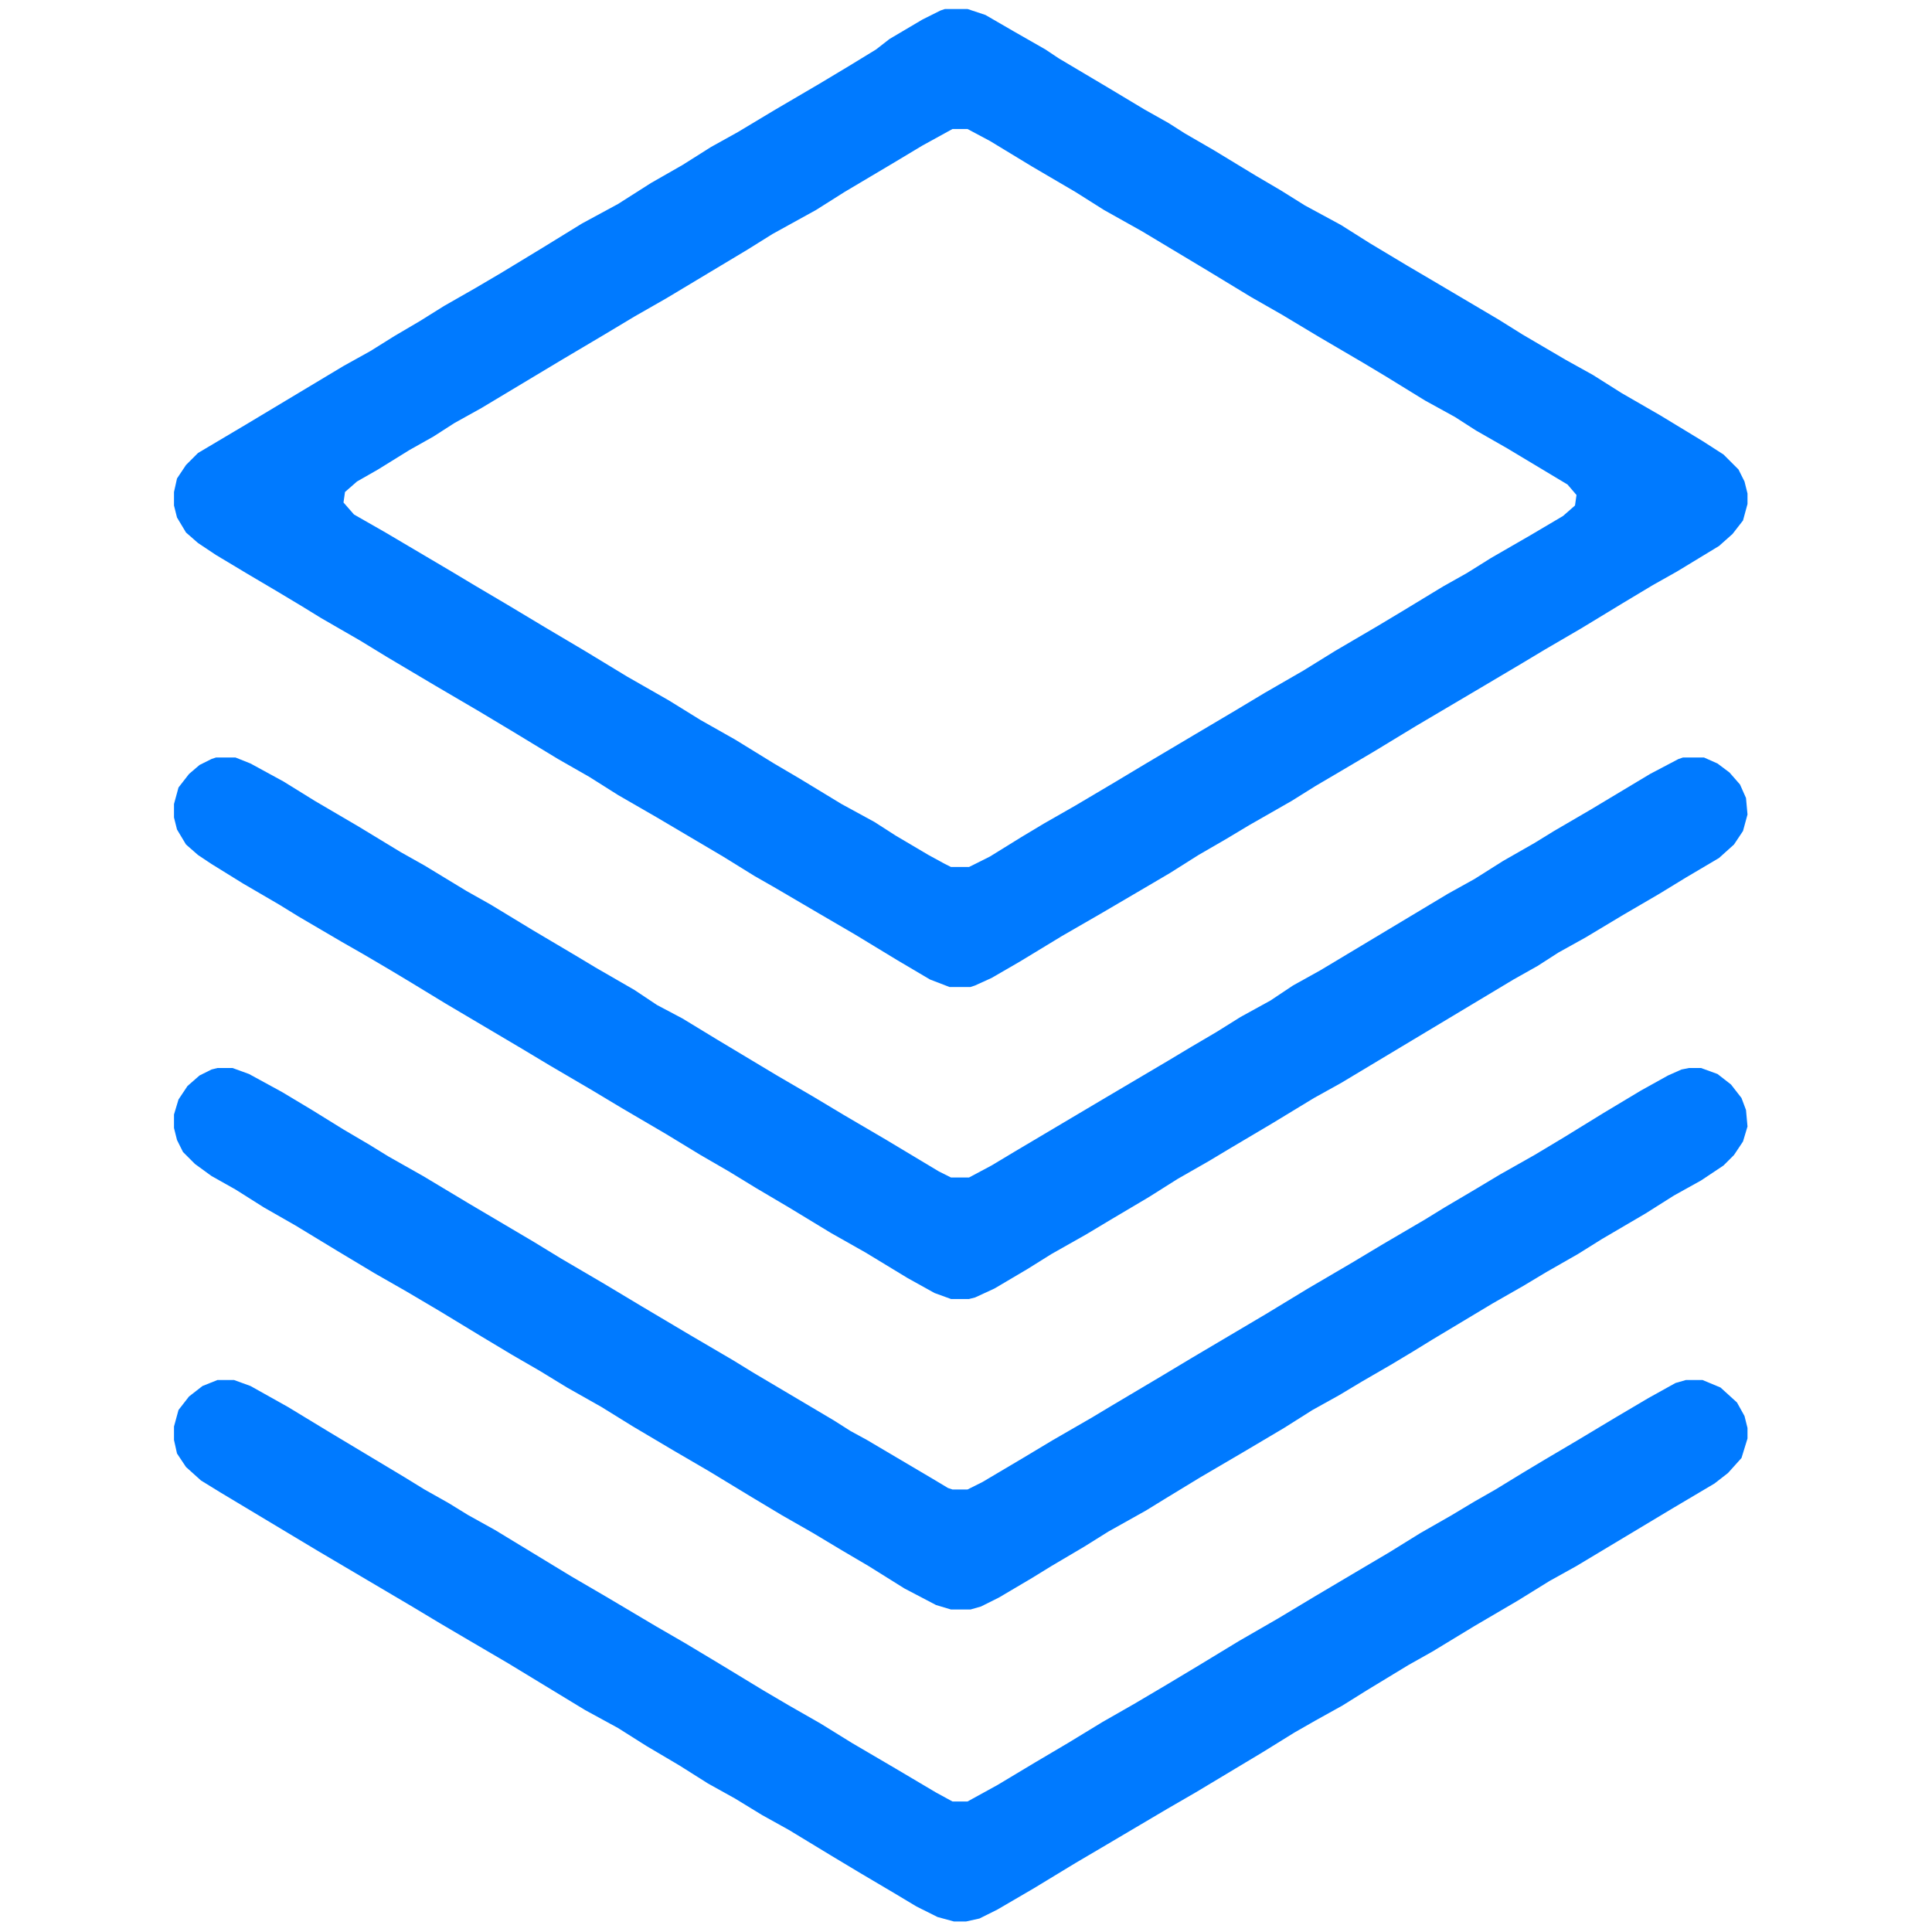
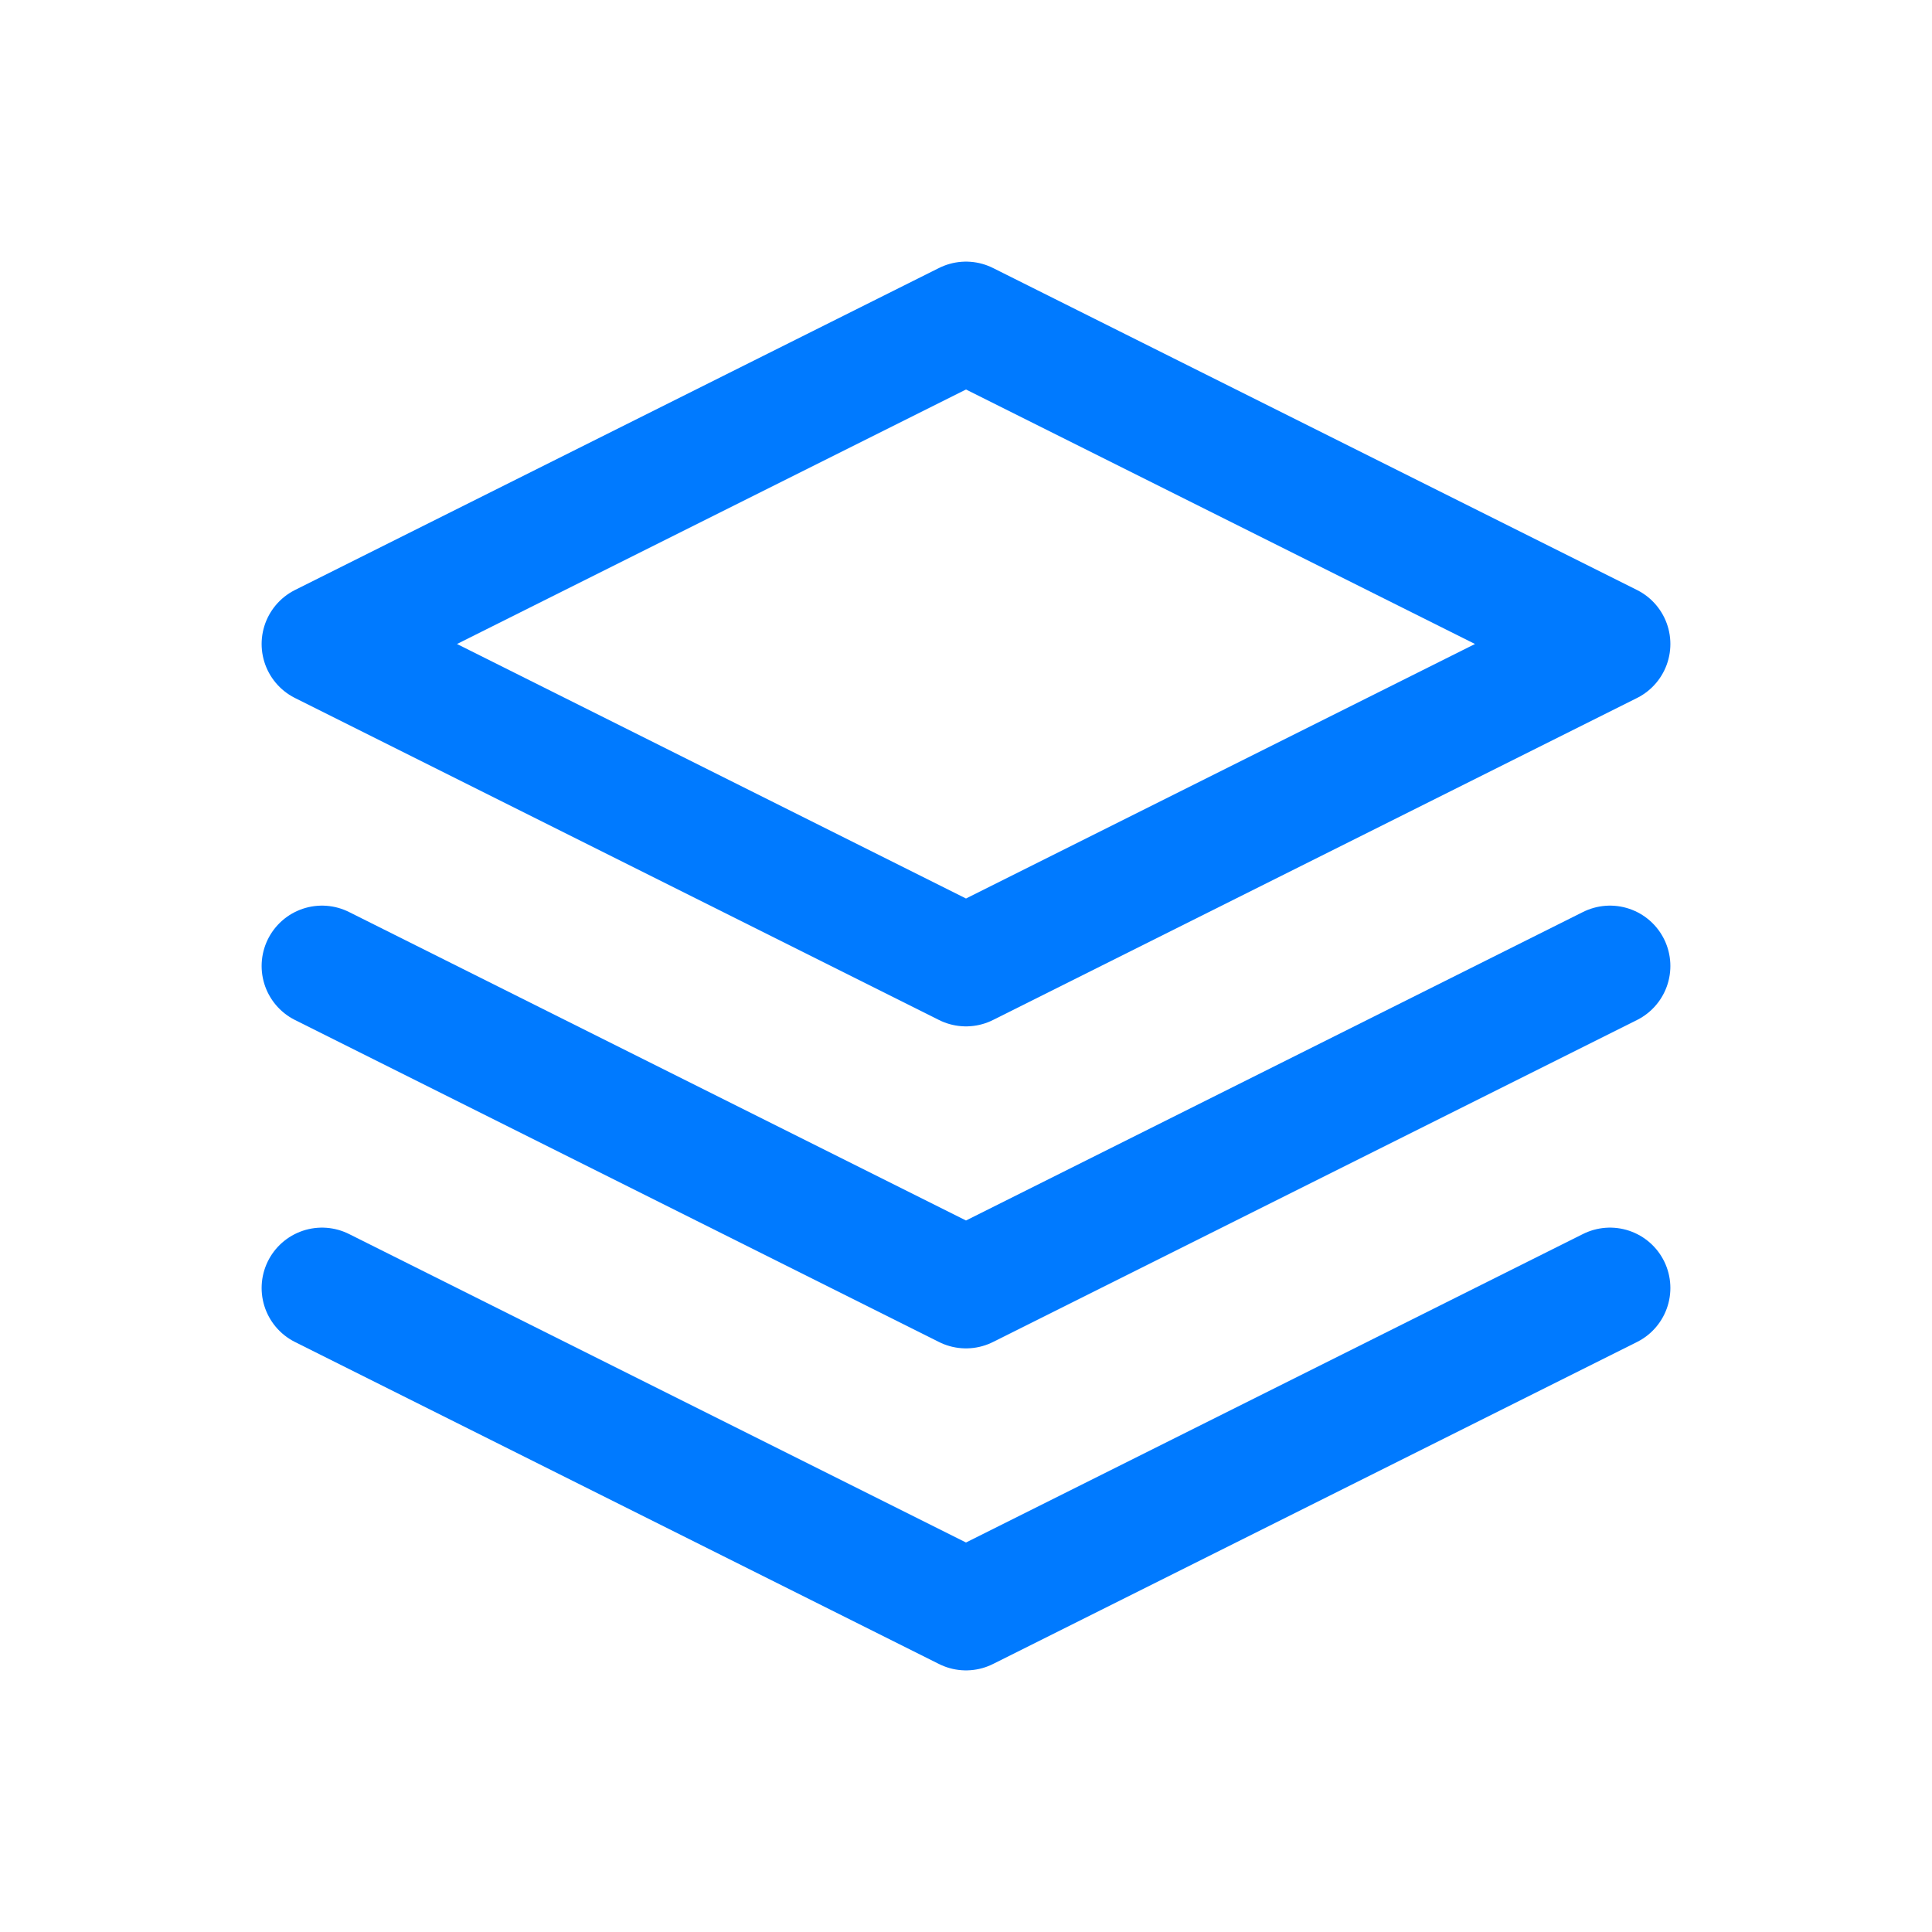
- <svg xmlns="http://www.w3.org/2000/svg" version="1.1" viewBox="0 0 1288 1288" width="1288" height="1288">
-   <path transform="translate(630,6)" d="m0 0h15l12 4 19 11 21 12 9 6 32 19 25 15 16 9 11 7 19 11 28 17 17 10 16 10 24 13 19 12 25 15 17 10 44 26 16 10 29 17 18 10 19 12 26 15 28 17 14 9 10 10 4 8 2 8v7l-3 11-7 9-9 8-28 17-16 9-20 12-28 17-24 14-15 9-27 16-44 26-28 17-22 13-17 10-16 10-28 16-15 9-19 11-19 12-17 10-29 17-26 15-28 17-19 11-11 5-3 1h-14l-13-5-22-13-28-17-24-14-29-17-14-8-21-13-44-26-26-15-19-12-21-12-28-17-25-15-29-17-32-19-18-11-26-15-13-8-15-9-22-13-20-12-12-8-8-7-6-10-2-8v-9l2-9 6-9 8-8 32-19 65-39 18-10 16-10 17-10 16-10 21-12 17-10 28-17 26-16 24-13 22-14 21-12 19-12 18-10 25-15 29-17 20-12 18-11 9-7 22-13 12-6zm5 80-20 11-20 12-32 19-19 12-29 16-16 10-55 33-21 12-20 12-27 16-55 33-18 10-14 9-16 9-21 13-14 8-8 7-1 7 7 8 21 12 44 26 15 9 22 13 25 15 27 16 28 17 28 16 21 13 23 13 26 16 17 10 28 17 22 12 14 9 22 13 11 6 4 2h12l14-7 21-13 15-9 21-12 27-16 20-12 32-19 27-16 20-12 26-15 21-13 29-17 15-9 28-17 16-9 16-10 26-15 22-13 8-7 1-7-6-7-40-24-21-12-14-9-20-11-26-16-15-9-29-17-25-15-21-12-28-17-45-27-25-14-19-12-29-17-28-17-15-8z" fill="#007AFF" />
-   <path transform="translate(145,712)" d="m0 0h10l11 4 22 12 20 12 21 13 17 10 13 8 23 13 30 18 44 26 18 11 29 17 25 15 32 19 29 17 13 8 54 32 11 7 11 6 44 26 10 6 3 1h10l10-5 27-16 20-12 26-15 15-9 32-19 20-12 49-29 28-17 29-17 20-12 29-17 13-8 22-13 15-9 23-13 20-12 26-16 25-15 18-10 9-4 5-1h8l11 4 9 7 7 9 3 8 1 11-3 10-6 9-7 7-15 10-18 10-19 12-29 17-16 10-21 12-15 9-21 12-40 24-13 8-15 9-19 11-15 9-18 10-19 12-27 16-29 17-23 14-13 8-25 14-16 10-22 13-13 8-22 13-12 6-7 2h-13l-10-3-21-11-24-15-17-10-20-12-21-12-20-12-28-17-24-14-27-16-21-13-23-13-18-11-19-11-20-12-28-17-22-13-21-12-25-15-28-17-21-12-19-12-16-9-11-8-8-8-4-8-2-8v-9l3-10 6-9 8-7 8-4z" fill="#007AFF" />
-   <path transform="translate(145,920)" d="m0 0h11l11 4 25 14 28 17 50 30 13 8 16 9 13 8 18 10 51 31 24 14 32 19 19 11 25 15 28 17 17 10 21 12 21 13 29 17 27 16 11 6h10l20-11 25-15 22-13 23-14 21-12 22-13 20-12 28-17 26-15 25-15 27-16 22-13 21-13 21-12 15-9 14-8 18-11 15-9 22-13 25-15 22-13 18-10 7-2h11l12 5 11 10 5 9 2 8v7l-4 13-9 10-9 7-27 16-65 39-18 10-21 13-29 17-28 17-16 9-28 17-16 10-18 10-14 8-21 13-45 27-19 11-44 26-17 10-28 17-24 14-12 6-9 2h-8l-11-3-14-7-15-9-22-13-20-12-28-17-18-10-18-11-18-10-19-12-22-13-19-12-22-12-51-31-29-17-17-10-20-12-61-36-65-39-13-8-10-9-6-9-2-9v-9l3-11 7-9 9-7z" fill="#007AFF" />
-   <path transform="translate(144,505)" d="m0 0h13l10 4 22 12 21 13 29 17 28 17 16 9 28 17 16 9 28 17 27 16 15 9 26 15 15 10 17 9 23 14 40 24 24 14 20 12 29 17 35 21 8 4h12l15-8 15-9 59-35 44-26 15-9 17-10 16-10 20-11 15-10 18-10 85-51 18-10 19-12 21-12 13-8 24-14 40-24 19-10 3-1h14l9 4 8 6 7 8 4 9 1 11-3 11-6 9-10 9-22 13-18 11-24 14-25 15-18 10-14 9-16 9-115 69-18 10-28 17-27 16-15 9-21 12-19 12-27 16-15 9-23 13-16 10-22 13-13 6-4 1h-12l-11-4-18-10-28-17-23-13-28-17-22-13-18-11-19-11-23-14-29-17-20-12-29-17-20-12-49-29-23-14-15-9-17-10-14-8-29-17-13-8-24-14-21-13-9-6-8-7-6-10-2-8v-9l3-11 7-9 7-6 8-4z" fill="#007AFF" />
+ <svg xmlns="http://www.w3.org/2000/svg" width="24" height="24" viewBox="0 0 24 24" fill="none" stroke="#007aff" stroke-width="1.5" stroke-linecap="round" stroke-linejoin="round" class="icon icon-tabler icons-tabler-outline icon-tabler-stack-2">
+   <path stroke="none" d="M0 0h24v24H0z" fill="none" />
+   <path d="M12 4l-8 4l8 4l8 -4l-8 -4" />
+   <path d="M4 12l8 4l8 -4" />
+   <path d="M4 16l8 4l8 -4" />
</svg>
